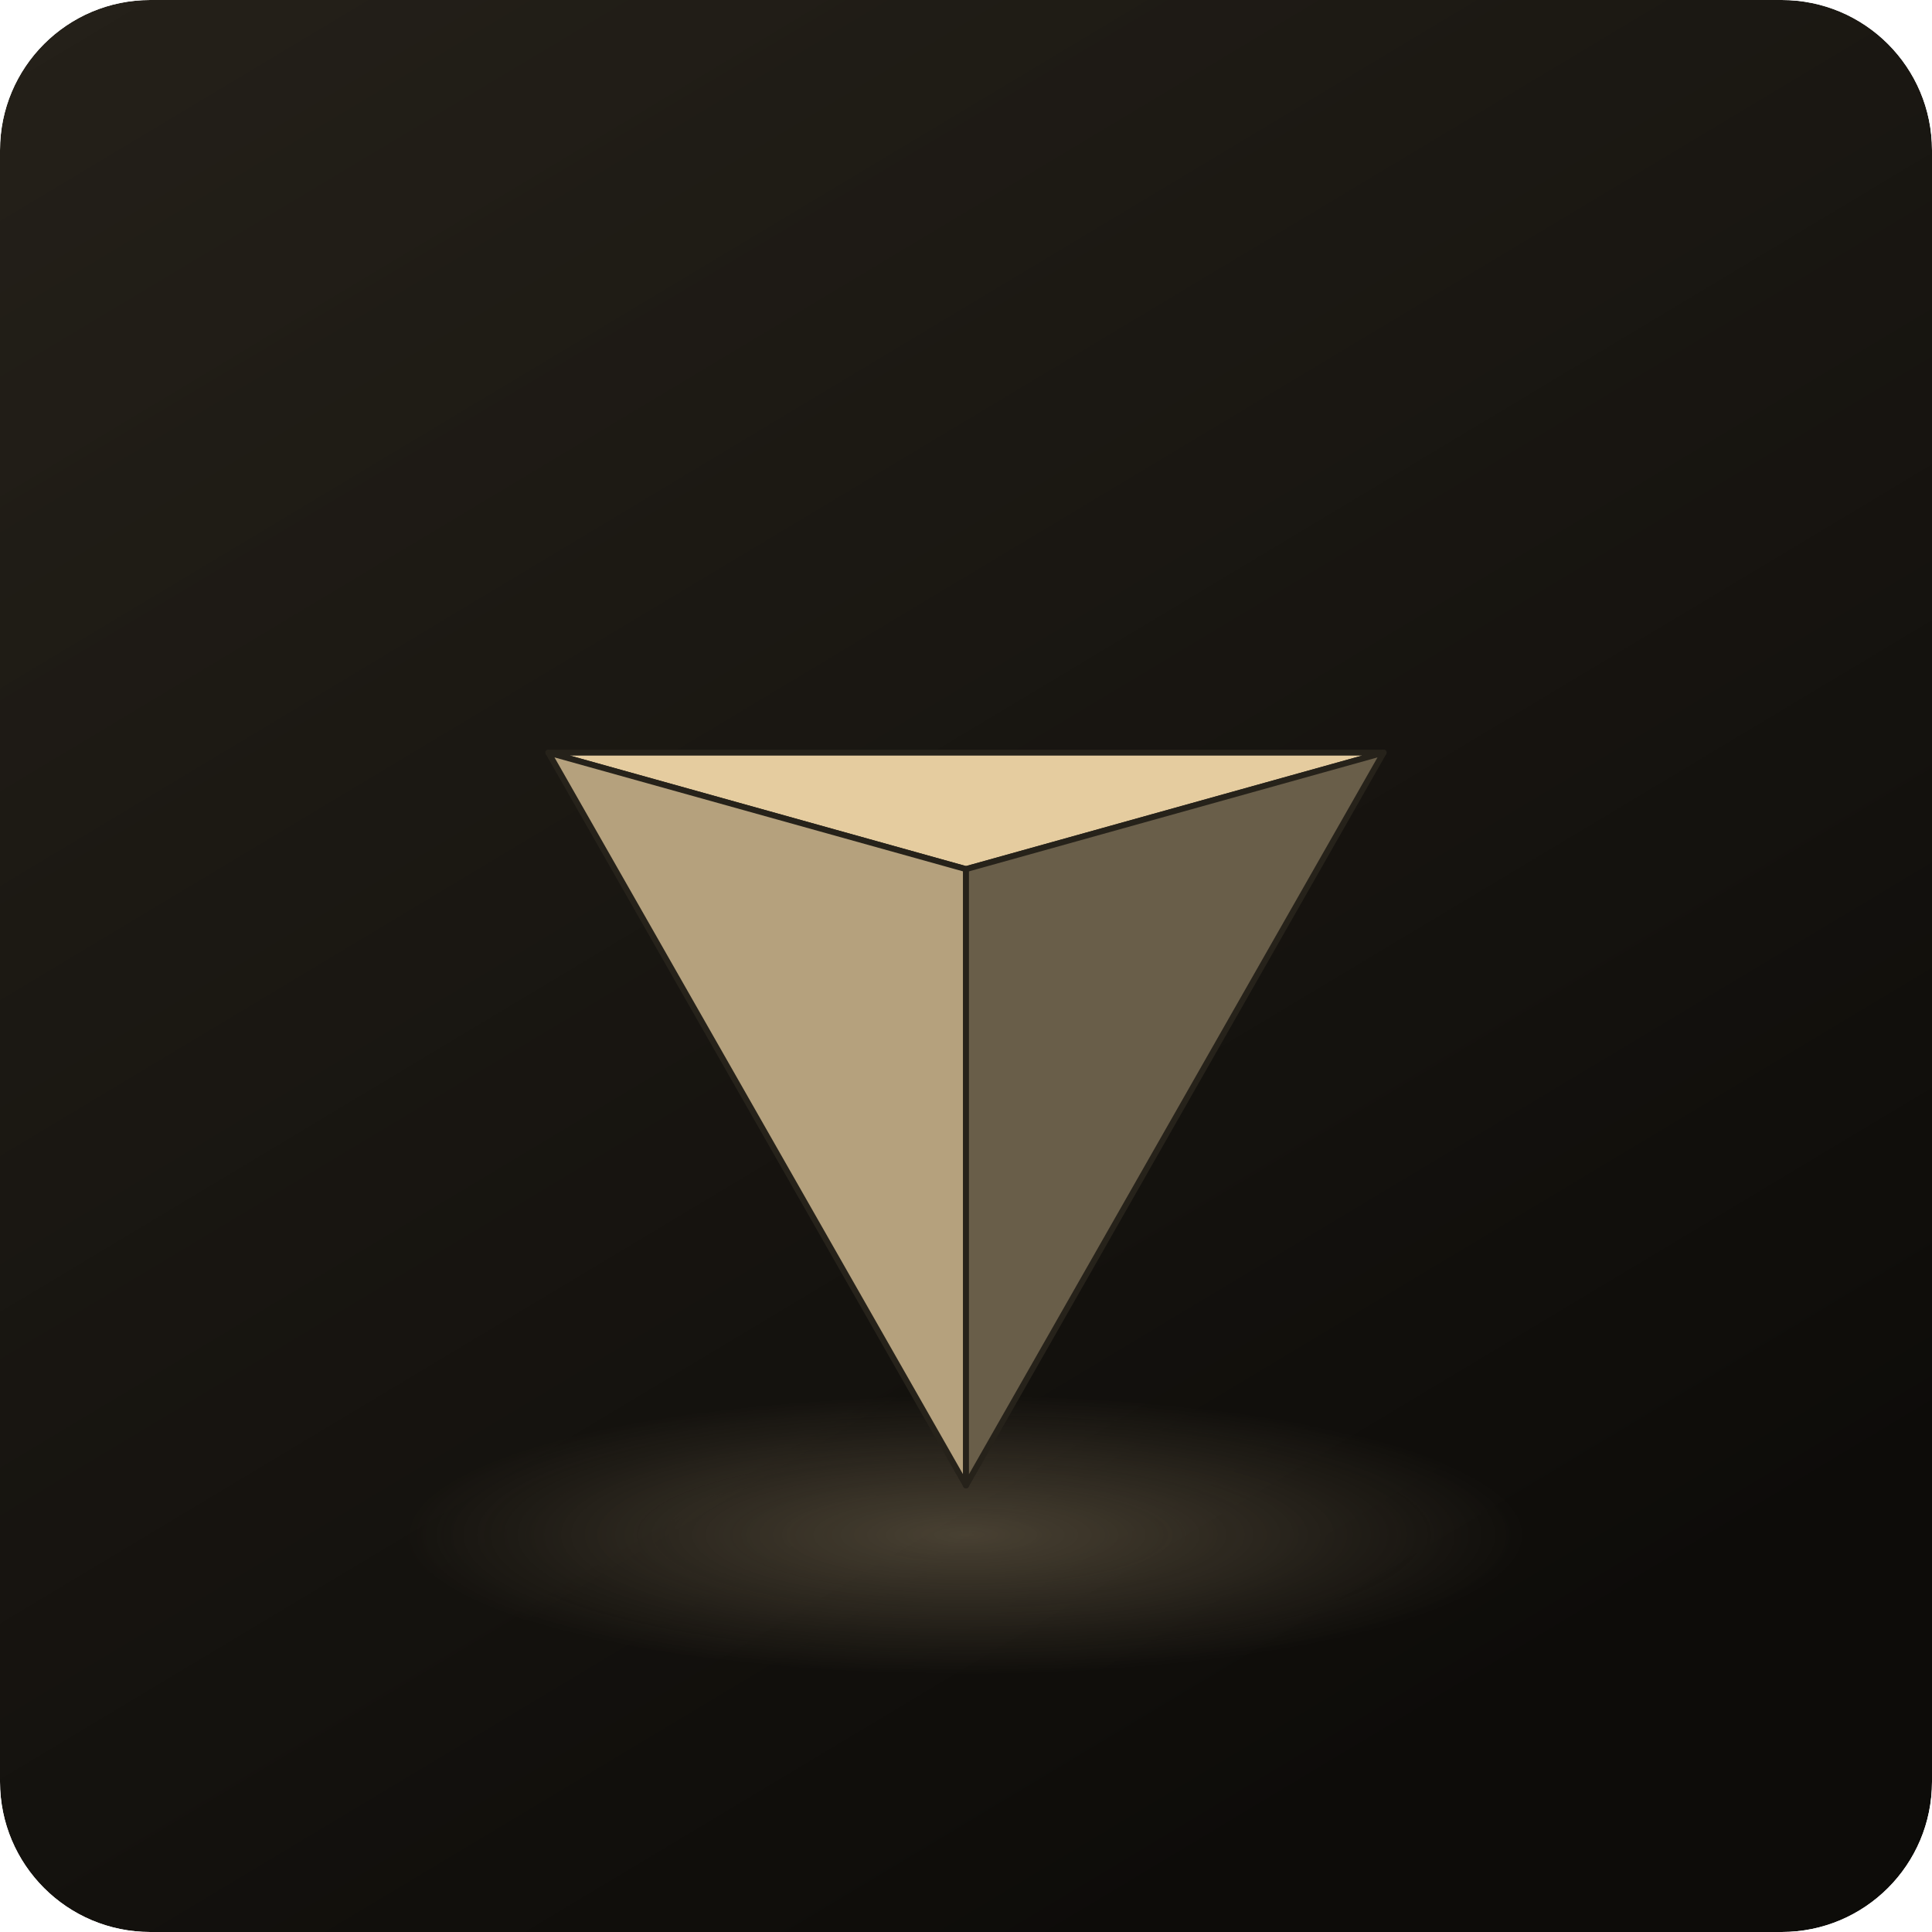
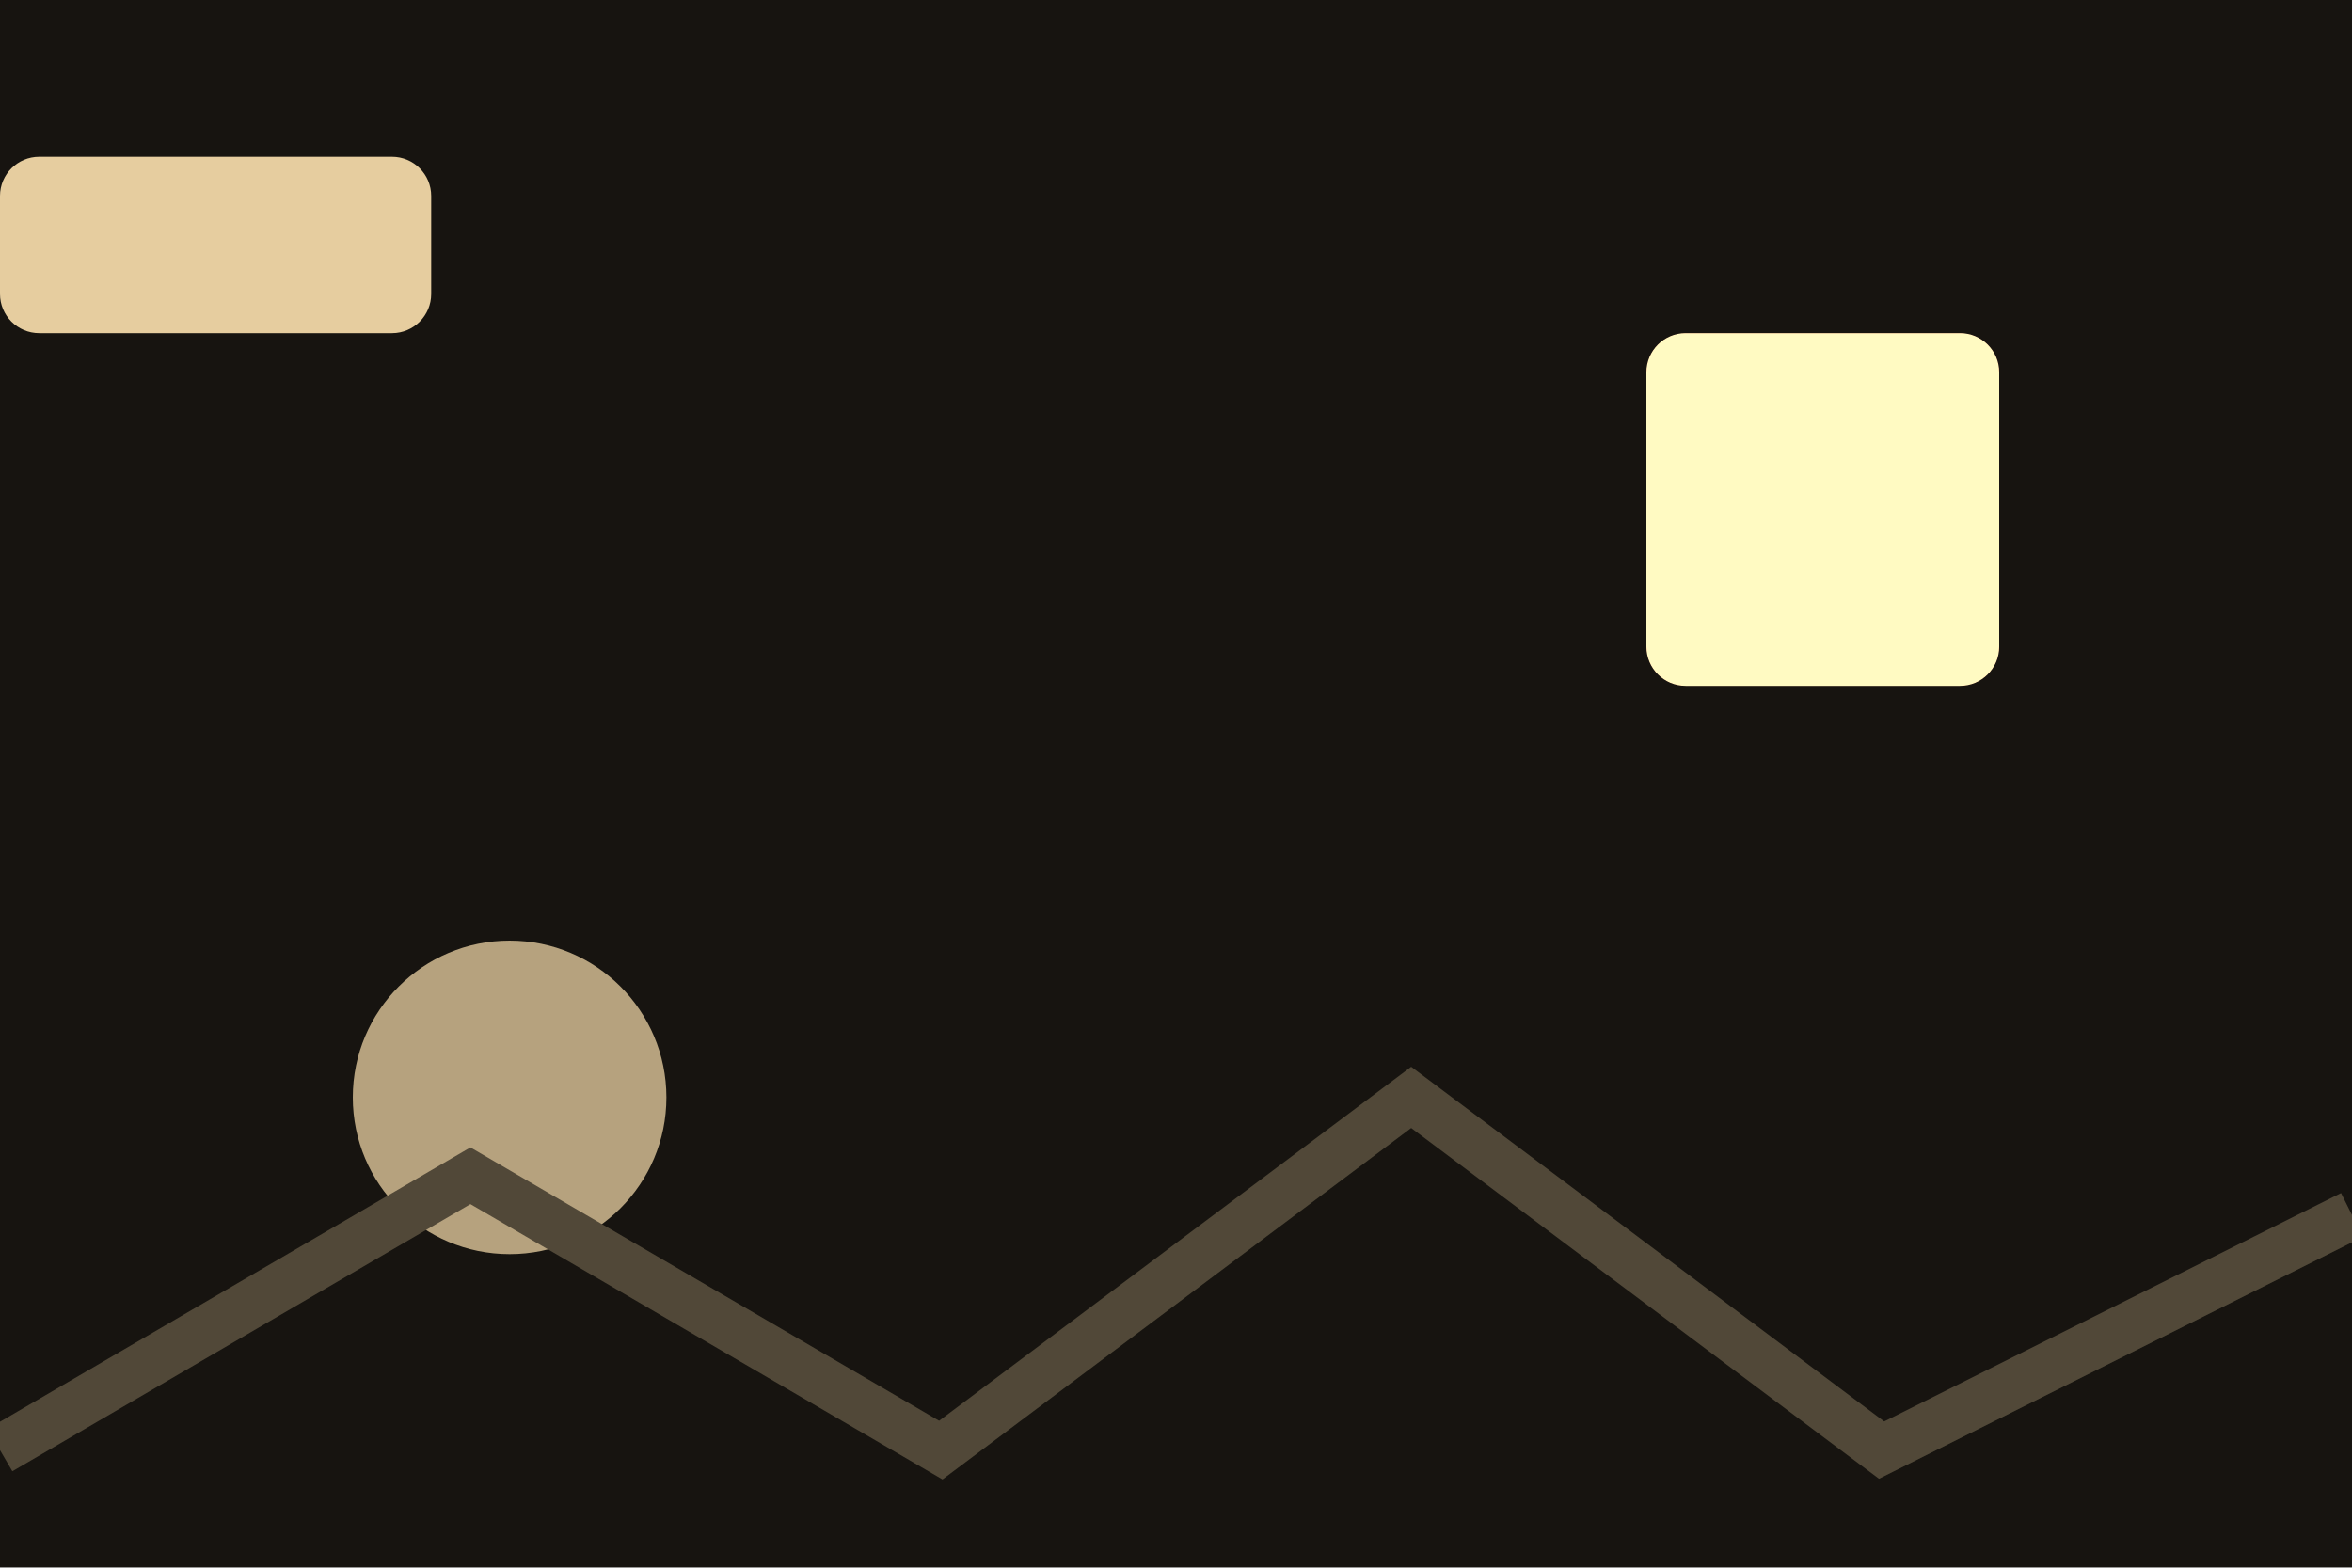
- <svg xmlns="http://www.w3.org/2000/svg" viewBox="0 0 360 360" width="360" height="360">
+ <svg xmlns="http://www.w3.org/2000/svg" viewBox="0 0 240 160" width="240" height="160">
  <defs>
-     <linearGradient id="backdrop" x1="0" y1="0" x2="0.6" y2="1">
-       <stop offset="0" stop-color="#141a2e" />
-       <stop offset="1" stop-color="#070912" />
-     </linearGradient>
-     <radialGradient id="pool" cx="0.5" cy="0.5" r="0.5">
-       <stop offset="0" stop-color="#f0a13c" stop-opacity="0.26" />
-       <stop offset="1" stop-color="#f0a13c" stop-opacity="0" />
-     </radialGradient>
-   </defs>
-   <defs>
-     <filter id="vctrfx-bfoeg7-filter-0" color-interpolation-filters="sRGB">
+     <filter id="vctrfx-1bd53r-filter-0" color-interpolation-filters="sRGB">
      <feColorMatrix type="matrix" values="0.393 0.769 0.189 0 0 0.349 0.686 0.168 0 0 0.272 0.534 0.131 0 0 0 0 0 1 0" in="SourceGraphic" result="vctrfx-out-0" />
    </filter>
-     <clipPath id="vctrfx-bfoeg7-clip" clipPathUnits="userSpaceOnUse">
-       <rect width="360" height="360" rx="28" />
+     <clipPath id="vctrfx-1bd53r-clip" clipPathUnits="userSpaceOnUse">
+       <rect width="240" height="160" />
    </clipPath>
  </defs>
-   <g filter="url(#vctrfx-bfoeg7-filter-0)" clip-path="url(#vctrfx-bfoeg7-clip)">
-     <rect width="360" height="360" rx="28" fill="url(#backdrop)" />
-     <ellipse cx="180" cy="286" rx="104" ry="26" fill="url(#pool)" />
-     <g stroke-linejoin="round">
-       <polygon points="180,161.95 257.82,140.24 102.18,140.24" fill="#f0a13c" opacity="1" stroke="#2a1a08" stroke-width="1.1" stroke-linejoin="round">
-         <animate attributeName="points" values="180,161.95 257.82,140.24 102.18,140.24;192.07,161.84 251.77,139.26 96.75,141.3;203.93,161.54 245.15,138.38 92.04,142.45;215.38,161.04 238.04,137.6 88.12,143.67;226.24,160.36 230.51,136.91 85.06,144.97;236.34,159.51 222.62,136.33 82.94,146.32;245.53,158.52 214.44,135.85 81.83,147.71;253.71,157.39 206.03,135.48 81.8,149.14;260.78,156.15 197.45,135.21 82.89,150.58;266.67,154.83 188.75,135.05 85.16,152.03;271.37,153.45 180,135 88.63,153.45;274.84,152.03 171.25,135.05 93.33,154.83;277.11,150.58 162.55,135.21 99.22,156.15;278.2,149.14 153.97,135.48 106.29,157.39;278.17,147.71 145.56,135.85 114.47,158.52;277.06,146.32 137.38,136.33 123.66,159.51;274.94,144.97 129.49,136.91 133.76,160.36;271.88,143.67 121.96,137.6 144.62,161.04;267.96,142.45 114.85,138.38 156.07,161.54;263.25,141.3 108.23,139.26 167.93,161.84;257.82,140.24 102.18,140.24 180,161.95;251.77,139.26 96.75,141.3 192.07,161.84;245.15,138.38 92.04,142.45 203.93,161.54;238.04,137.6 88.12,143.67 215.38,161.04;230.51,136.91 85.06,144.97 226.24,160.36;222.62,136.33 82.94,146.32 236.34,159.51;214.44,135.85 81.83,147.71 245.53,158.52;206.03,135.48 81.8,149.14 253.71,157.39;197.45,135.21 82.89,150.58 260.78,156.15;188.75,135.05 85.16,152.03 266.67,154.83;180,135 88.63,153.45 271.37,153.45;171.25,135.05 93.33,154.83 274.84,152.03;162.55,135.21 99.22,156.15 277.11,150.58;153.97,135.48 106.29,157.39 278.2,149.14;145.56,135.85 114.47,158.52 278.17,147.71;137.38,136.33 123.66,159.51 277.06,146.32;129.49,136.91 133.76,160.36 274.94,144.97;121.96,137.6 144.62,161.04 271.88,143.67;114.85,138.38 156.07,161.54 267.96,142.45;108.23,139.26 167.93,161.84 263.25,141.3;102.18,140.24 180,161.95 257.82,140.24;96.75,141.3 192.07,161.84 251.77,139.26;92.04,142.45 203.93,161.54 245.15,138.38;88.12,143.67 215.38,161.04 238.04,137.6;85.06,144.97 226.24,160.36 230.51,136.91;82.94,146.32 236.34,159.51 222.62,136.33;81.83,147.71 245.53,158.52 214.44,135.85;81.8,149.14 253.71,157.39 206.03,135.48;82.89,150.58 260.78,156.15 197.45,135.21;85.16,152.03 266.67,154.83 188.75,135.05;88.63,153.45 271.37,153.45 180,135;93.33,154.83 274.84,152.03 171.25,135.05;99.22,156.15 277.11,150.58 162.55,135.21;106.29,157.39 278.2,149.14 153.97,135.48;114.47,158.52 278.17,147.71 145.56,135.85;123.66,159.51 277.06,146.32 137.38,136.33;133.76,160.36 274.94,144.97 129.49,136.91;144.62,161.04 271.88,143.67 121.96,137.6;156.07,161.54 267.96,142.45 114.85,138.38;167.93,161.84 263.25,141.3 108.23,139.26;180,161.95 257.82,140.24 102.18,140.24" dur="7s" repeatCount="indefinite" calcMode="linear" />
-         <animate attributeName="fill" values="#f0a13c;#f0a13c;#f0a13c;#f0a13c;#f0a13c;#f0a13c;#f0a13c;#f0a13c;#f0a13c;#f0a13c;#f0a13c;#f0a13c;#f0a13c;#f0a13c;#f0a13c;#f0a13c;#f0a13c;#f0a13c;#f0a13c;#f0a13c;#f0a13c;#f0a13c;#f0a13c;#f0a13c;#f0a13c;#f0a13c;#f0a13c;#f0a13c;#f0a13c;#f0a13c;#f0a13c;#f0a13c;#f0a13c;#f0a13c;#f0a13c;#f0a13c;#f0a13c;#f0a13c;#f0a13c;#f0a13c;#f0a13c;#f0a13c;#f0a13c;#f0a13c;#f0a13c;#f0a13c;#f0a13c;#f0a13c;#f0a13c;#f0a13c;#f0a13c;#f0a13c;#f0a13c;#f0a13c;#f0a13c;#f0a13c;#f0a13c;#f0a13c;#f0a13c;#f0a13c;#f0a13c" dur="7s" repeatCount="indefinite" calcMode="linear" />
-         <animate attributeName="opacity" values="1;1;1;1;1;1;1;1;1;1;1;1;1;1;1;1;1;1;1;1;1;1;1;1;1;1;1;1;1;1;1;1;1;1;1;1;1;1;1;1;1;1;1;1;1;1;1;1;1;1;1;1;1;1;1;1;1;1;1;1;1" dur="7s" repeatCount="indefinite" calcMode="linear" />
-       </polygon>
-       <polygon points="180,161.95 102.18,140.24 180,276.79" fill="#bd7f2f" opacity="1" stroke="#2a1a08" stroke-width="1.1" stroke-linejoin="round">
-         <animate attributeName="points" values="180,161.95 102.18,140.24 180,276.79;192.07,161.84 96.75,141.3 180,276.79;203.93,161.54 92.04,142.45 180,276.79;215.38,161.04 88.12,143.67 180,276.79;226.24,160.36 85.06,144.97 180,276.79;236.34,159.51 82.94,146.32 180,276.79;245.53,158.52 81.83,147.71 180,276.79;253.71,157.39 81.8,149.14 180,276.79;260.78,156.15 82.89,150.58 180,276.79;266.67,154.83 85.16,152.03 180,276.79;271.37,153.45 88.63,153.45 180,276.79;274.84,152.03 93.33,154.83 180,276.79;277.11,150.58 99.22,156.15 180,276.79;278.2,149.14 106.29,157.39 180,276.79;278.17,147.71 114.47,158.52 180,276.79;277.06,146.32 123.66,159.51 180,276.79;274.94,144.97 133.76,160.36 180,276.79;271.88,143.67 144.62,161.04 180,276.79;267.96,142.45 156.07,161.54 180,276.79;263.25,141.3 167.93,161.84 180,276.79;257.82,140.24 180,161.95 180,276.79;251.77,139.26 192.07,161.84 180,276.79;245.15,138.38 203.93,161.54 180,276.79;238.04,137.6 215.38,161.04 180,276.79;230.51,136.91 226.24,160.36 180,276.79;222.62,136.33 236.34,159.51 180,276.79;214.44,135.85 245.53,158.52 180,276.79;206.03,135.48 253.71,157.39 180,276.79;197.45,135.21 260.78,156.15 180,276.79;188.75,135.05 266.67,154.83 180,276.79;180,135 271.37,153.45 180,276.79;171.25,135.05 274.84,152.03 180,276.79;162.55,135.21 277.11,150.58 180,276.79;153.97,135.48 278.2,149.14 180,276.79;145.56,135.85 278.17,147.71 180,276.79;137.38,136.33 277.06,146.32 180,276.79;129.49,136.91 274.94,144.97 180,276.79;121.96,137.6 271.88,143.67 180,276.79;114.85,138.38 267.96,142.45 180,276.79;108.23,139.26 263.25,141.3 180,276.79;102.18,140.24 257.82,140.24 180,276.79;96.75,141.3 251.77,139.26 180,276.79;92.04,142.45 245.15,138.38 180,276.79;88.12,143.67 238.04,137.6 180,276.79;85.06,144.97 230.51,136.91 180,276.79;82.94,146.32 222.62,136.33 180,276.79;81.83,147.71 214.44,135.85 180,276.79;81.8,149.14 206.03,135.48 180,276.79;82.89,150.58 197.45,135.21 180,276.79;85.16,152.03 188.75,135.05 180,276.79;88.63,153.45 180,135 180,276.79;93.33,154.83 171.25,135.05 180,276.79;99.22,156.15 162.55,135.21 180,276.79;106.29,157.39 153.97,135.48 180,276.79;114.47,158.52 145.56,135.85 180,276.79;123.66,159.51 137.38,136.33 180,276.79;133.76,160.36 129.49,136.91 180,276.79;144.62,161.04 121.96,137.6 180,276.79;156.07,161.54 114.85,138.38 180,276.79;167.93,161.84 108.23,139.26 180,276.79;180,161.95 102.18,140.24 180,276.79" dur="7s" repeatCount="indefinite" calcMode="linear" />
-         <animate attributeName="fill" values="#bd7f2f;#c38331;#c88632;#cc8933;#ce8a34;#cf8b34;#ce8a34;#cc8933;#c88632;#c28231;#bc7e2f;#b4792d;#aa722b;#a06b28;#956425;#885b22;#7b531f;#6e4a1c;#6e4a1c;#6e4a1c;#6e4a1c;#6e4a1c;#6e4a1c;#6e4a1c;#6e4a1c;#6e4a1c;#6e4a1c;#6e4a1c;#6e4a1c;#6e4a1c;#6e4a1c;#6e4a1c;#6e4a1c;#6e4a1c;#6e4a1c;#6e4a1c;#6e4a1c;#6e4a1c;#6e4a1c;#6e4a1c;#6e4a1c;#6e4a1c;#6e4a1c;#6e4a1c;#6e4a1c;#6e4a1c;#6e4a1c;#6e4a1c;#6e4a1c;#6e4a1c;#6e4a1c;#6e4a1c;#6e4a1c;#6f4b1c;#7d541f;#8a5d23;#966526;#a26c28;#ac732b;#b5792d;#bd7f2f" dur="7s" repeatCount="indefinite" calcMode="linear" />
-         <animate attributeName="opacity" values="1;1;1;1;1;1;1;1;1;1;1;1;1;1;1;1;1;1;1;1;1;1;1;1;0;0;0;0;0;0;0;0;0;0;0;0;0;0;0;0;0;0;0;0;0;0;0;0;0;0;0;0;0;0;0;0;0;1;1;1;1" dur="7s" repeatCount="indefinite" calcMode="linear" />
-       </polygon>
-       <polygon points="102.18,140.24 257.82,140.24 180,276.79" fill="#6e4a1c" opacity="0" stroke="#2a1a08" stroke-width="1.1" stroke-linejoin="round">
-         <animate attributeName="points" values="102.18,140.24 257.82,140.24 180,276.79;96.75,141.3 251.77,139.26 180,276.79;92.04,142.45 245.15,138.38 180,276.79;88.12,143.67 238.04,137.6 180,276.79;85.06,144.97 230.51,136.91 180,276.79;82.94,146.32 222.62,136.33 180,276.79;81.83,147.71 214.44,135.85 180,276.79;81.8,149.14 206.03,135.48 180,276.79;82.89,150.58 197.45,135.21 180,276.79;85.16,152.03 188.75,135.05 180,276.79;88.63,153.45 180,135 180,276.79;93.33,154.83 171.25,135.05 180,276.79;99.22,156.15 162.55,135.21 180,276.79;106.29,157.39 153.97,135.48 180,276.79;114.47,158.52 145.56,135.85 180,276.79;123.66,159.51 137.38,136.33 180,276.79;133.76,160.36 129.49,136.91 180,276.79;144.62,161.04 121.96,137.6 180,276.79;156.07,161.54 114.85,138.38 180,276.79;167.93,161.84 108.23,139.26 180,276.79;180,161.95 102.18,140.24 180,276.79;192.07,161.84 96.75,141.3 180,276.79;203.93,161.54 92.04,142.45 180,276.79;215.38,161.04 88.12,143.67 180,276.79;226.24,160.36 85.06,144.97 180,276.79;236.34,159.51 82.94,146.32 180,276.79;245.53,158.52 81.83,147.71 180,276.79;253.71,157.39 81.8,149.14 180,276.79;260.78,156.15 82.89,150.58 180,276.79;266.67,154.83 85.16,152.03 180,276.79;271.37,153.45 88.63,153.45 180,276.79;274.84,152.03 93.33,154.83 180,276.79;277.11,150.58 99.22,156.15 180,276.79;278.2,149.14 106.29,157.39 180,276.79;278.17,147.71 114.47,158.52 180,276.79;277.06,146.32 123.66,159.51 180,276.79;274.94,144.97 133.76,160.36 180,276.79;271.88,143.67 144.62,161.04 180,276.79;267.96,142.45 156.07,161.54 180,276.79;263.25,141.3 167.93,161.84 180,276.79;257.82,140.24 180,161.95 180,276.79;251.77,139.26 192.07,161.84 180,276.79;245.15,138.38 203.93,161.54 180,276.79;238.04,137.6 215.38,161.04 180,276.79;230.51,136.91 226.24,160.36 180,276.79;222.62,136.33 236.34,159.51 180,276.79;214.44,135.85 245.53,158.52 180,276.79;206.03,135.48 253.71,157.39 180,276.79;197.45,135.21 260.78,156.15 180,276.79;188.75,135.05 266.67,154.83 180,276.79;180,135 271.37,153.45 180,276.79;171.25,135.05 274.84,152.03 180,276.79;162.55,135.21 277.11,150.58 180,276.79;153.97,135.48 278.2,149.14 180,276.79;145.56,135.85 278.17,147.71 180,276.79;137.38,136.33 277.06,146.32 180,276.79;129.49,136.91 274.94,144.97 180,276.79;121.96,137.6 271.88,143.67 180,276.79;114.85,138.38 267.96,142.45 180,276.79;108.23,139.26 263.25,141.3 180,276.79;102.18,140.24 257.82,140.24 180,276.79" dur="7s" repeatCount="indefinite" calcMode="linear" />
-         <animate attributeName="fill" values="#6e4a1c;#6e4a1c;#6e4a1c;#6e4a1c;#6e4a1c;#6e4a1c;#6e4a1c;#6e4a1c;#6e4a1c;#6e4a1c;#6e4a1c;#6e4a1c;#6e4a1c;#6f4b1c;#7d541f;#8a5d23;#966526;#a26c28;#ac732b;#b5792d;#bd7f2f;#c38331;#c88632;#cc8933;#ce8a34;#cf8b34;#ce8a34;#cc8933;#c88632;#c28231;#bc7e2f;#b4792d;#aa722b;#a06b28;#956425;#885b22;#7b531f;#6e4a1c;#6e4a1c;#6e4a1c;#6e4a1c;#6e4a1c;#6e4a1c;#6e4a1c;#6e4a1c;#6e4a1c;#6e4a1c;#6e4a1c;#6e4a1c;#6e4a1c;#6e4a1c;#6e4a1c;#6e4a1c;#6e4a1c;#6e4a1c;#6e4a1c;#6e4a1c;#6e4a1c;#6e4a1c;#6e4a1c;#6e4a1c" dur="7s" repeatCount="indefinite" calcMode="linear" />
-         <animate attributeName="opacity" values="0;0;0;0;0;0;0;0;0;0;0;0;0;0;0;0;0;1;1;1;1;1;1;1;1;1;1;1;1;1;1;1;1;1;1;1;1;1;1;1;1;1;1;1;0;0;0;0;0;0;0;0;0;0;0;0;0;0;0;0;0" dur="7s" repeatCount="indefinite" calcMode="linear" />
-       </polygon>
-       <polygon points="257.82,140.24 180,161.95 180,276.79" fill="#6e4a1c" opacity="1" stroke="#2a1a08" stroke-width="1.1" stroke-linejoin="round">
-         <animate attributeName="points" values="257.82,140.24 180,161.95 180,276.79;251.77,139.26 192.07,161.84 180,276.79;245.15,138.38 203.93,161.54 180,276.79;238.04,137.6 215.38,161.04 180,276.79;230.51,136.91 226.24,160.36 180,276.79;222.62,136.33 236.34,159.51 180,276.79;214.44,135.85 245.53,158.52 180,276.79;206.03,135.48 253.71,157.39 180,276.79;197.45,135.21 260.78,156.15 180,276.79;188.75,135.05 266.67,154.83 180,276.79;180,135 271.37,153.45 180,276.79;171.25,135.05 274.84,152.03 180,276.79;162.55,135.21 277.11,150.58 180,276.79;153.97,135.48 278.2,149.14 180,276.79;145.56,135.85 278.17,147.71 180,276.79;137.38,136.33 277.06,146.32 180,276.79;129.49,136.91 274.94,144.97 180,276.79;121.96,137.6 271.88,143.67 180,276.79;114.85,138.38 267.96,142.45 180,276.79;108.23,139.26 263.25,141.3 180,276.79;102.18,140.24 257.82,140.24 180,276.79;96.75,141.3 251.77,139.26 180,276.79;92.04,142.45 245.15,138.38 180,276.79;88.12,143.67 238.04,137.6 180,276.79;85.06,144.97 230.51,136.91 180,276.79;82.94,146.32 222.62,136.33 180,276.79;81.83,147.71 214.44,135.85 180,276.79;81.8,149.14 206.03,135.48 180,276.79;82.89,150.58 197.45,135.21 180,276.79;85.16,152.03 188.75,135.05 180,276.79;88.63,153.45 180,135 180,276.79;93.33,154.83 171.25,135.05 180,276.79;99.22,156.15 162.55,135.21 180,276.79;106.29,157.39 153.97,135.48 180,276.79;114.47,158.52 145.56,135.85 180,276.79;123.66,159.51 137.38,136.33 180,276.79;133.76,160.36 129.49,136.91 180,276.79;144.62,161.04 121.96,137.6 180,276.79;156.07,161.54 114.85,138.38 180,276.79;167.93,161.84 108.23,139.26 180,276.79;180,161.95 102.18,140.24 180,276.79;192.07,161.84 96.75,141.3 180,276.79;203.93,161.54 92.04,142.45 180,276.79;215.38,161.04 88.12,143.67 180,276.79;226.24,160.36 85.06,144.97 180,276.79;236.34,159.51 82.94,146.32 180,276.79;245.53,158.52 81.83,147.71 180,276.79;253.71,157.39 81.8,149.14 180,276.79;260.78,156.15 82.89,150.58 180,276.79;266.67,154.83 85.16,152.03 180,276.79;271.37,153.45 88.63,153.45 180,276.79;274.84,152.03 93.33,154.83 180,276.79;277.11,150.58 99.22,156.15 180,276.79;278.2,149.14 106.29,157.39 180,276.79;278.17,147.71 114.47,158.52 180,276.79;277.06,146.32 123.66,159.51 180,276.79;274.94,144.97 133.76,160.36 180,276.79;271.88,143.67 144.62,161.04 180,276.79;267.96,142.45 156.07,161.54 180,276.79;263.25,141.3 167.93,161.84 180,276.79;257.82,140.24 180,161.95 180,276.79" dur="7s" repeatCount="indefinite" calcMode="linear" />
-         <animate attributeName="fill" values="#6e4a1c;#6e4a1c;#6e4a1c;#6e4a1c;#6e4a1c;#6e4a1c;#6e4a1c;#6e4a1c;#6e4a1c;#6e4a1c;#6e4a1c;#6e4a1c;#6e4a1c;#6e4a1c;#6e4a1c;#6e4a1c;#6e4a1c;#6e4a1c;#6e4a1c;#6e4a1c;#6e4a1c;#6e4a1c;#6e4a1c;#6e4a1c;#6e4a1c;#6e4a1c;#6e4a1c;#6e4a1c;#6e4a1c;#6e4a1c;#6e4a1c;#6e4a1c;#6e4a1c;#6f4b1c;#7d541f;#8a5d23;#966526;#a26c28;#ac732b;#b5792d;#bd7f2f;#c38331;#c88632;#cc8933;#ce8a34;#cf8b34;#ce8a34;#cc8933;#c88632;#c28231;#bc7e2f;#b4792d;#aa722b;#a06b28;#956425;#885b22;#7b531f;#6e4a1c;#6e4a1c;#6e4a1c;#6e4a1c" dur="7s" repeatCount="indefinite" calcMode="linear" />
-         <animate attributeName="opacity" values="1;1;1;1;0;0;0;0;0;0;0;0;0;0;0;0;0;0;0;0;0;0;0;0;0;0;0;0;0;0;0;0;0;0;0;0;0;1;1;1;1;1;1;1;1;1;1;1;1;1;1;1;1;1;1;1;1;1;1;1;1" dur="7s" repeatCount="indefinite" calcMode="linear" />
-       </polygon>
+   <g filter="url(#vctrfx-1bd53r-filter-0)" clip-path="url(#vctrfx-1bd53r-clip)">
+     <rect width="240" height="160" fill="#0b1020" />
+     <circle cx="52" cy="112" r="16" fill="#f25c54">
+       <animate attributeName="r" values="16;26;16" dur="2.4s" repeatCount="indefinite" />
+       <animate attributeName="fill" values="#f25c54;#ff8fab;#f25c54" dur="2.4s" repeatCount="indefinite" />
+     </circle>
+     <g transform="translate(186 52)">
+       <rect x="-18" y="-18" width="36" height="36" rx="4" fill="#ffd166">
+         <animateTransform attributeName="transform" type="rotate" values="0;360" dur="4s" repeatCount="indefinite" />
+       </rect>
    </g>
+     <rect x="0" y="16" width="44" height="18" rx="4" fill="#4cc9f0">
+       <animateTransform attributeName="transform" type="translate" values="6 0;190 0;6 0" dur="5s" repeatCount="indefinite" />
+     </rect>
+     <path d="M0 148 L48 120 L96 148 L144 112 L192 148 L240 124" fill="none" stroke="#2b3a67" stroke-width="5">
+       <animate attributeName="stroke-dasharray" values="0 60;60 0;0 60" dur="3.2s" repeatCount="indefinite" />
+     </path>
  </g>
</svg>
